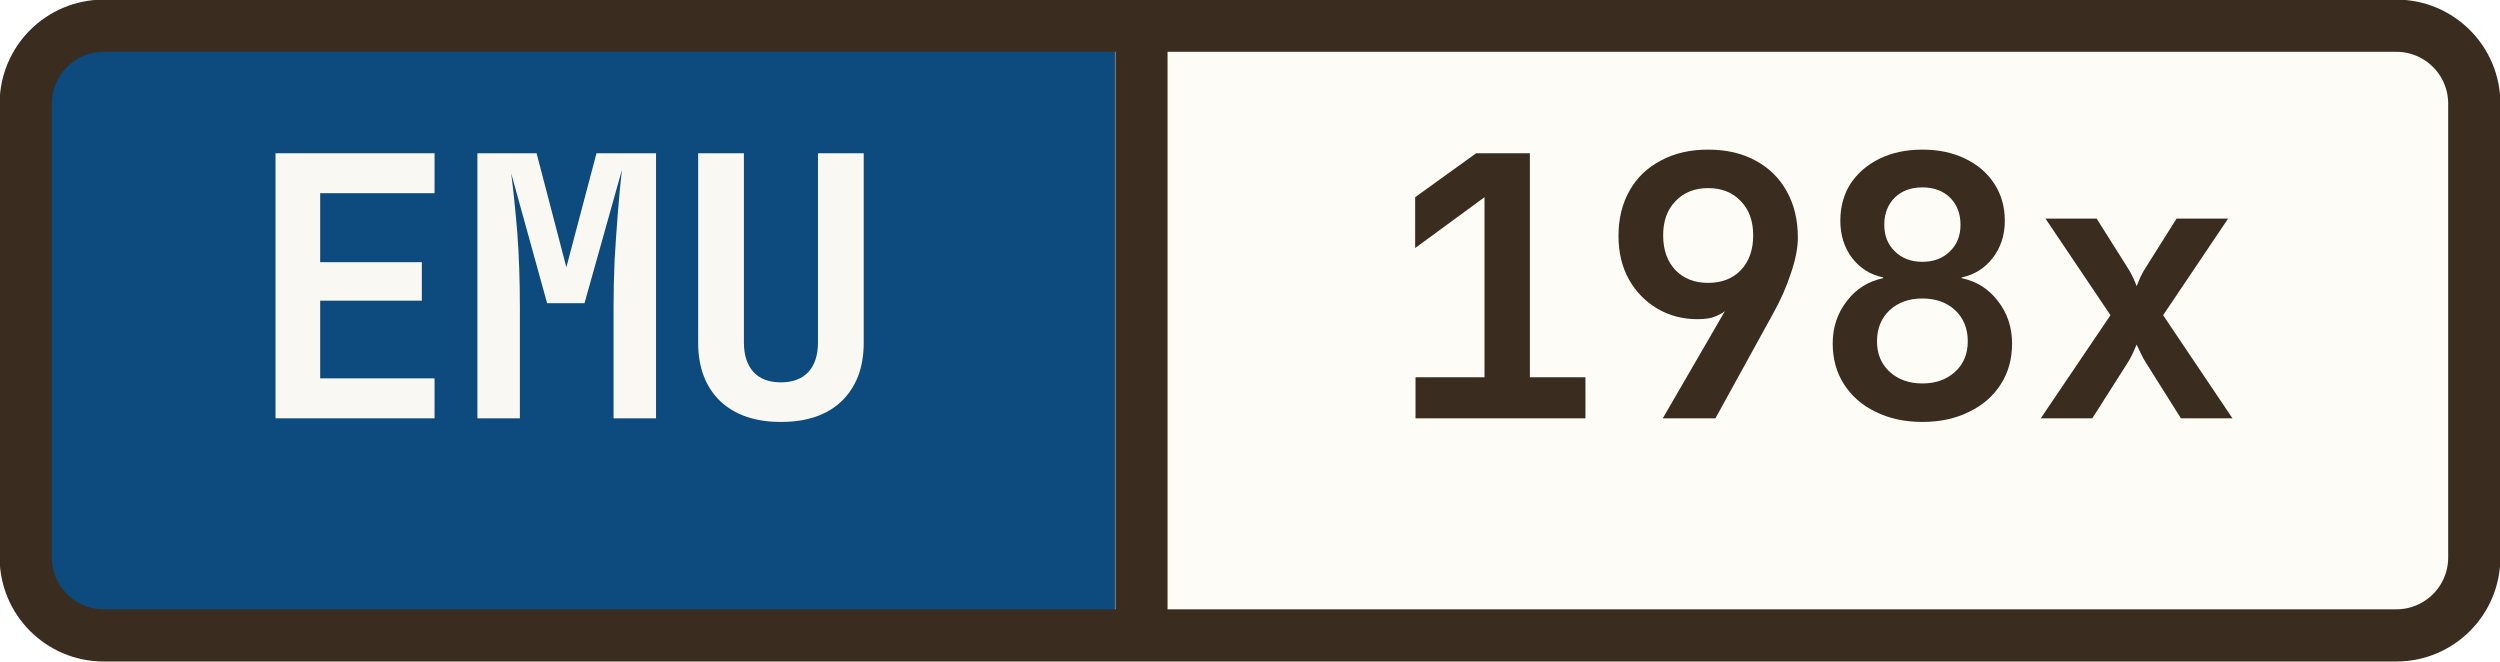
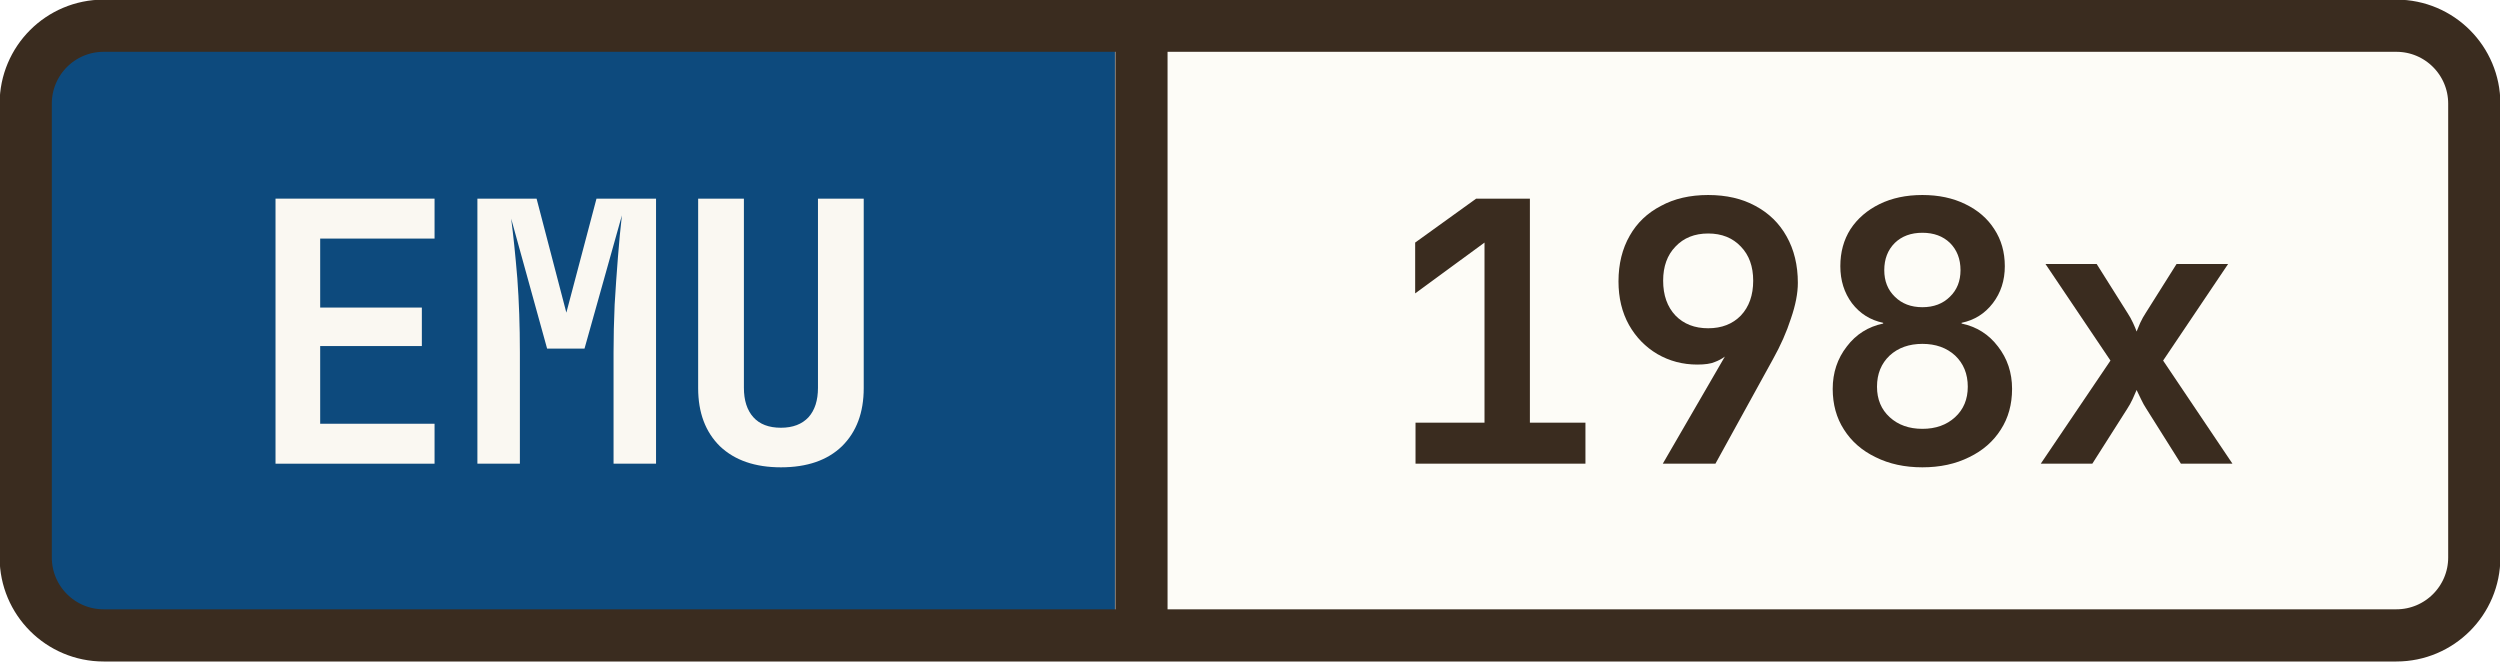
<svg xmlns="http://www.w3.org/2000/svg" width="330.5" height="87.5" viewBox="0 0 330.5 87.5" role="img" aria-label="Emu198x">
  <g>
    <clipPath id="r">
      <rect x="3.4" y="3.4" width="323.7" height="80.6" rx="10.3" />
    </clipPath>
    <g clip-path="url(#r)">
      <rect x="3.4" y="3.4" width="144.0" height="80.6" fill="#0d4a7d" />
      <rect x="147.4" y="3.4" width="179.7" height="80.6" fill="#fdfcf7" />
    </g>
    <rect x="3.4" y="3.4" width="323.7" height="80.6" rx="10.3" fill="none" stroke="#3a2c1f" stroke-width="6.9" />
    <line x1="150.9" y1="3.4" x2="150.9" y2="84.1" stroke="#3a2c1f" stroke-width="6.9" />
-     <g fill="#faf8f2" transform="translate(32.2 55.3) scale(0.048 -0.048)">
+     <g fill="#faf8f2" transform="translate(32.2 61.3) scale(0.048 -0.048)">
      <path d="M88 0V730H526V620H211V430H491V324H211V110H526V0Z" />
      <path d="M54 0V730H217L299 416L382 730H546V0H429V307Q429 370 432 438Q436 505 441 568Q446 632 452 684L349 317H246L147 675Q156 606 164 510Q171 415 171 307V0Z" transform="translate(590 0)" />
      <path d="M300 -10Q193 -10 132 48Q72 107 72 208V730H198V209Q198 157 224 128Q250 99 300 99Q349 99 376 128Q402 157 402 209V730H528V208Q528 107 468 48Q408 -10 300 -10Z" transform="translate(1180 0)" />
    </g>
-     <g fill="#3a2c1f" transform="translate(183.1 55.3) scale(0.048 -0.048)">
+     <g fill="#3a2c1f" transform="translate(183.1 61.3) scale(0.048 -0.048)">
      <path d="M84 0V113H274V609L83 469V609L251 730H399V113H552V0Z" />
      <path d="M175 0 346 295Q334 286 318 280Q302 273 270 273Q210 273 160 302Q111 331 82 382Q53 434 53 502Q53 574 84 628Q114 681 170 710Q225 740 300 740Q375 740 430 710Q486 680 516 626Q547 571 547 498Q547 455 528 400Q510 344 478 287L320 0ZM300 373Q356 373 390 408Q424 444 424 504Q424 563 390 598Q356 634 300 634Q244 634 210 598Q176 563 176 504Q176 444 210 408Q244 373 300 373Z" transform="translate(590 0)" />
      <path d="M300 -10Q227 -10 171 18Q115 45 84 94Q53 142 53 206Q53 273 92 323Q130 373 192 386V388Q139 399 106 442Q74 485 74 544Q74 602 102 646Q131 690 182 715Q233 740 300 740Q367 740 418 715Q470 690 498 646Q527 602 527 544Q527 485 494 442Q461 399 408 388V386Q470 373 508 323Q547 273 547 206Q547 142 516 94Q485 45 429 18Q373 -10 300 -10ZM300 431Q347 431 376 460Q405 488 405 533Q405 579 376 608Q347 636 300 636Q253 636 224 608Q195 579 195 533Q195 488 224 460Q253 431 300 431ZM300 96Q355 96 390 128Q425 160 425 212Q425 265 390 298Q355 330 300 330Q245 330 210 298Q175 265 175 212Q175 160 210 128Q245 96 300 96Z" transform="translate(1180 0)" />
      <path d="M36 0 228 284 49 550H190L275 415Q283 403 290 388Q297 373 300 364Q304 373 310 388Q317 403 325 415L410 550H552L373 284L564 0H422L327 151Q319 163 312 178Q304 194 300 203Q296 194 289 178Q282 163 274 151L178 0Z" transform="translate(1770 0)" />
    </g>
  </g>
</svg>
